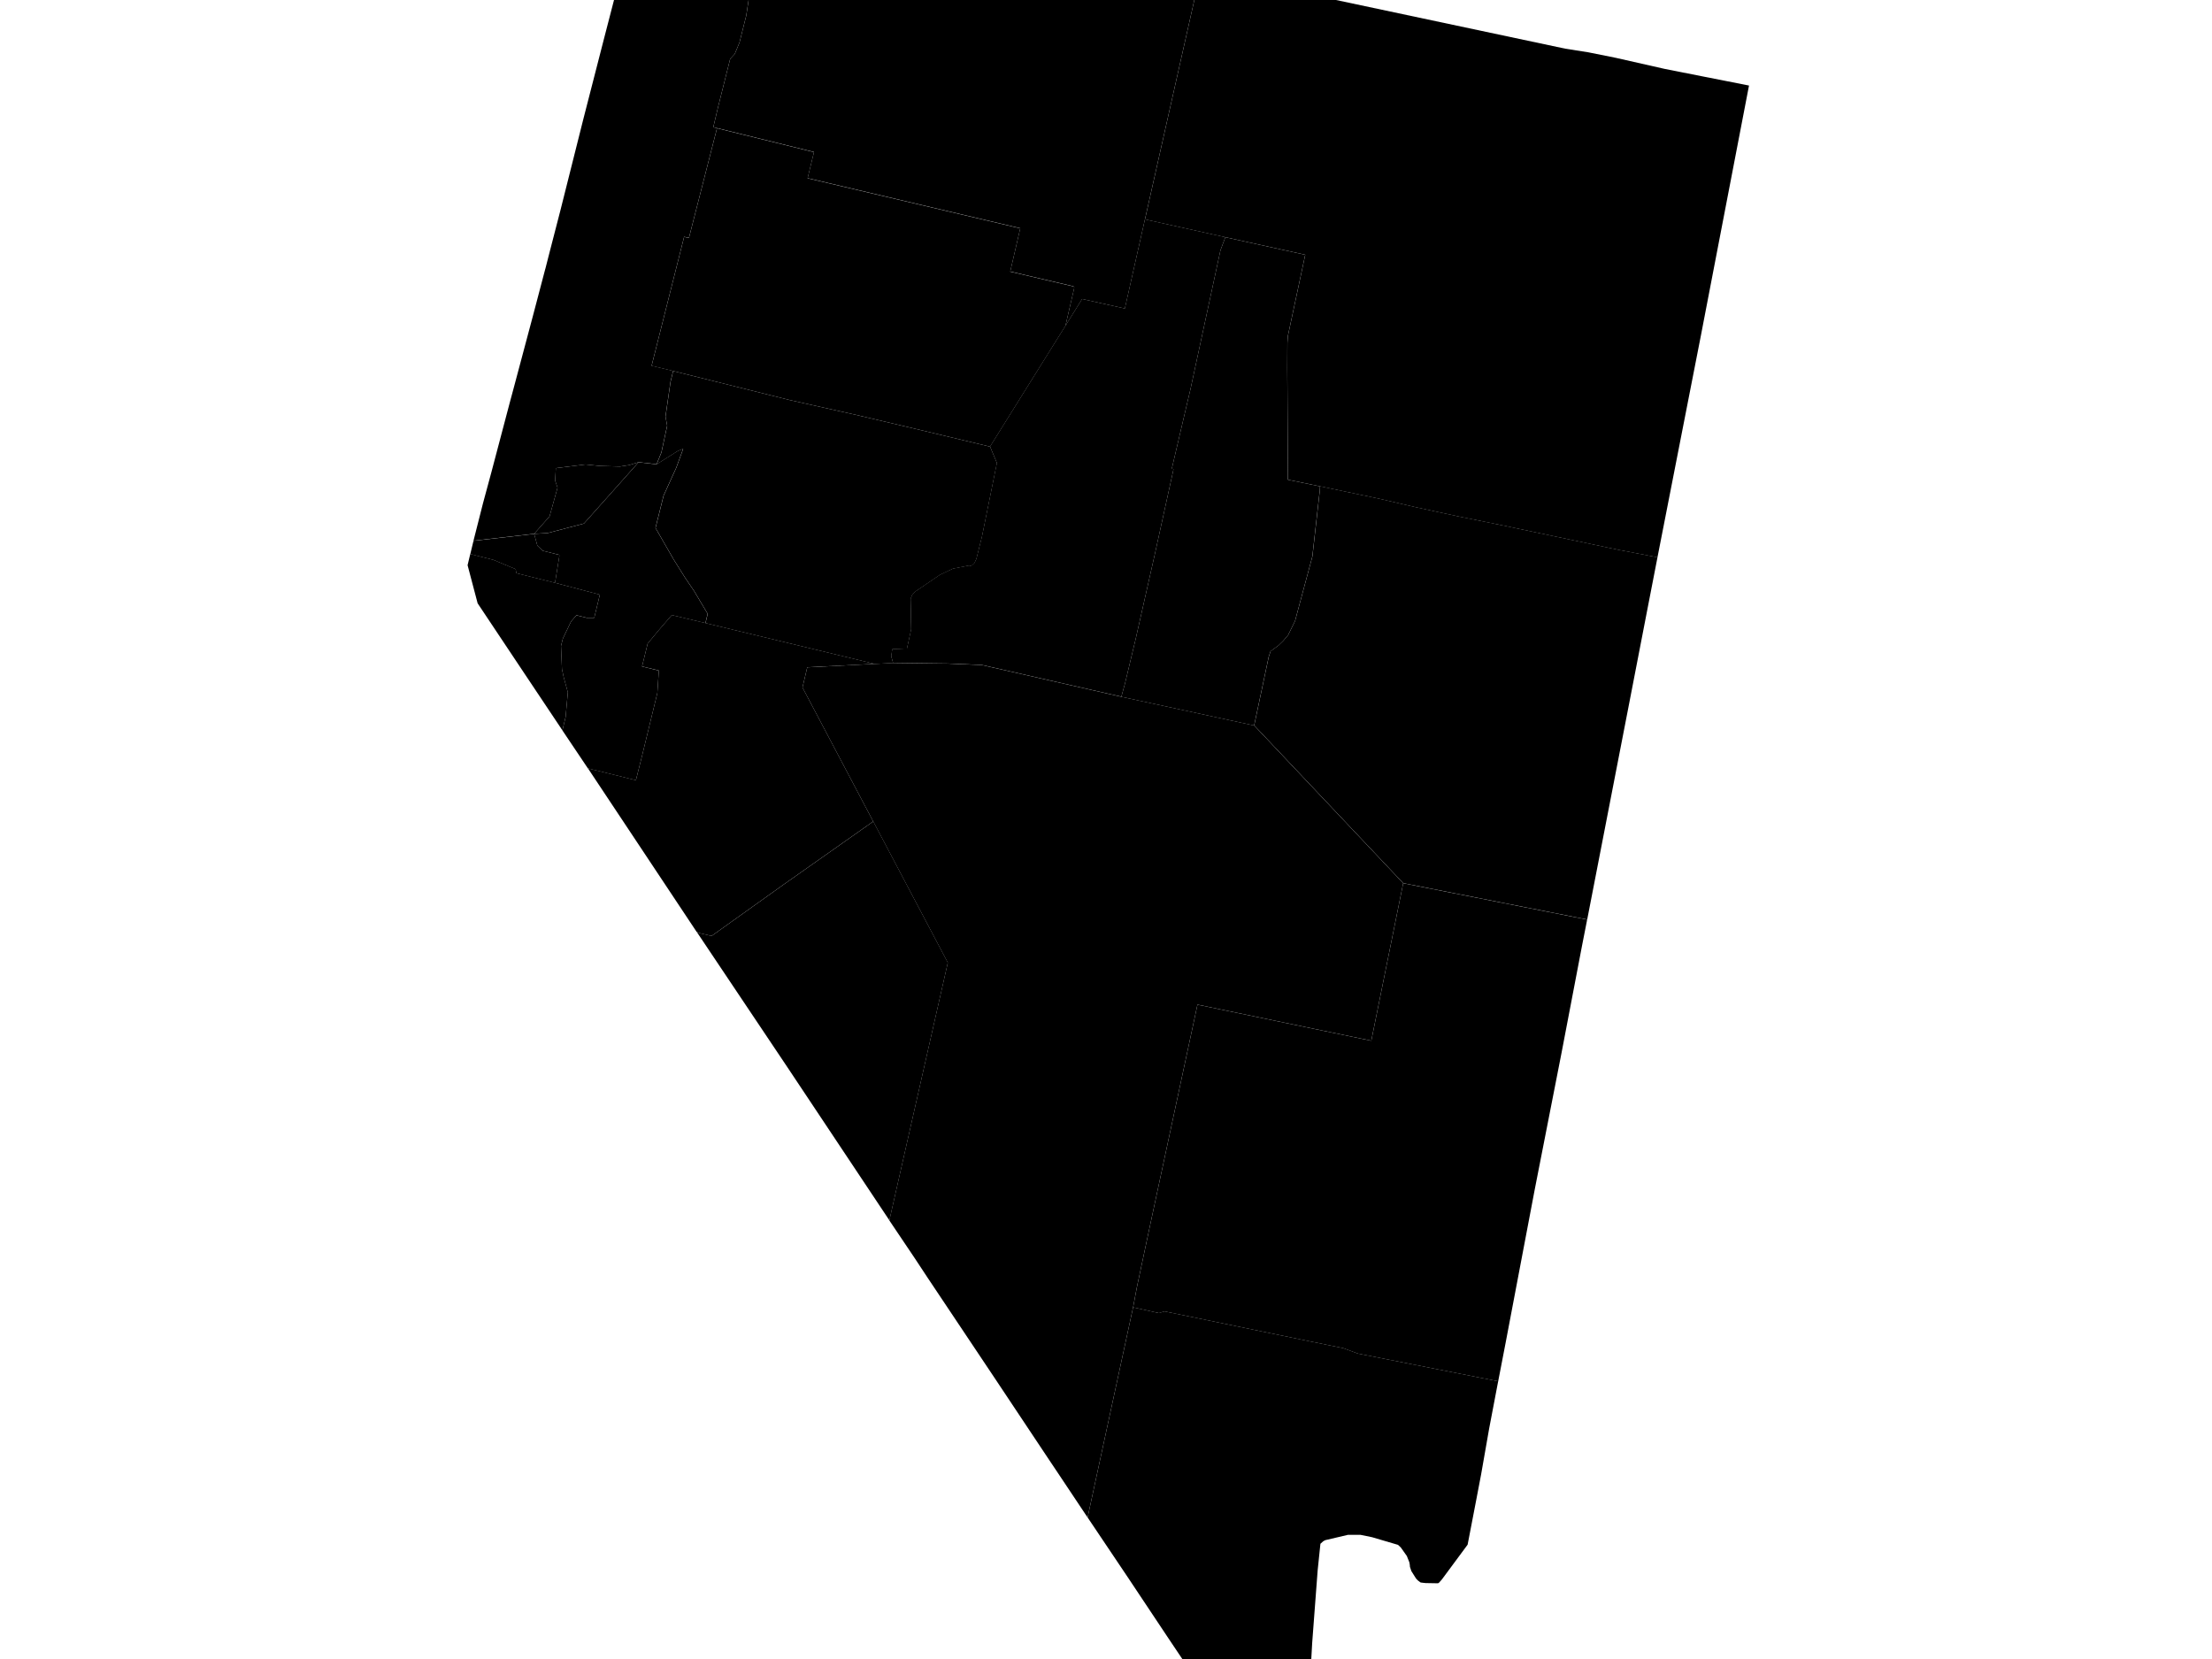
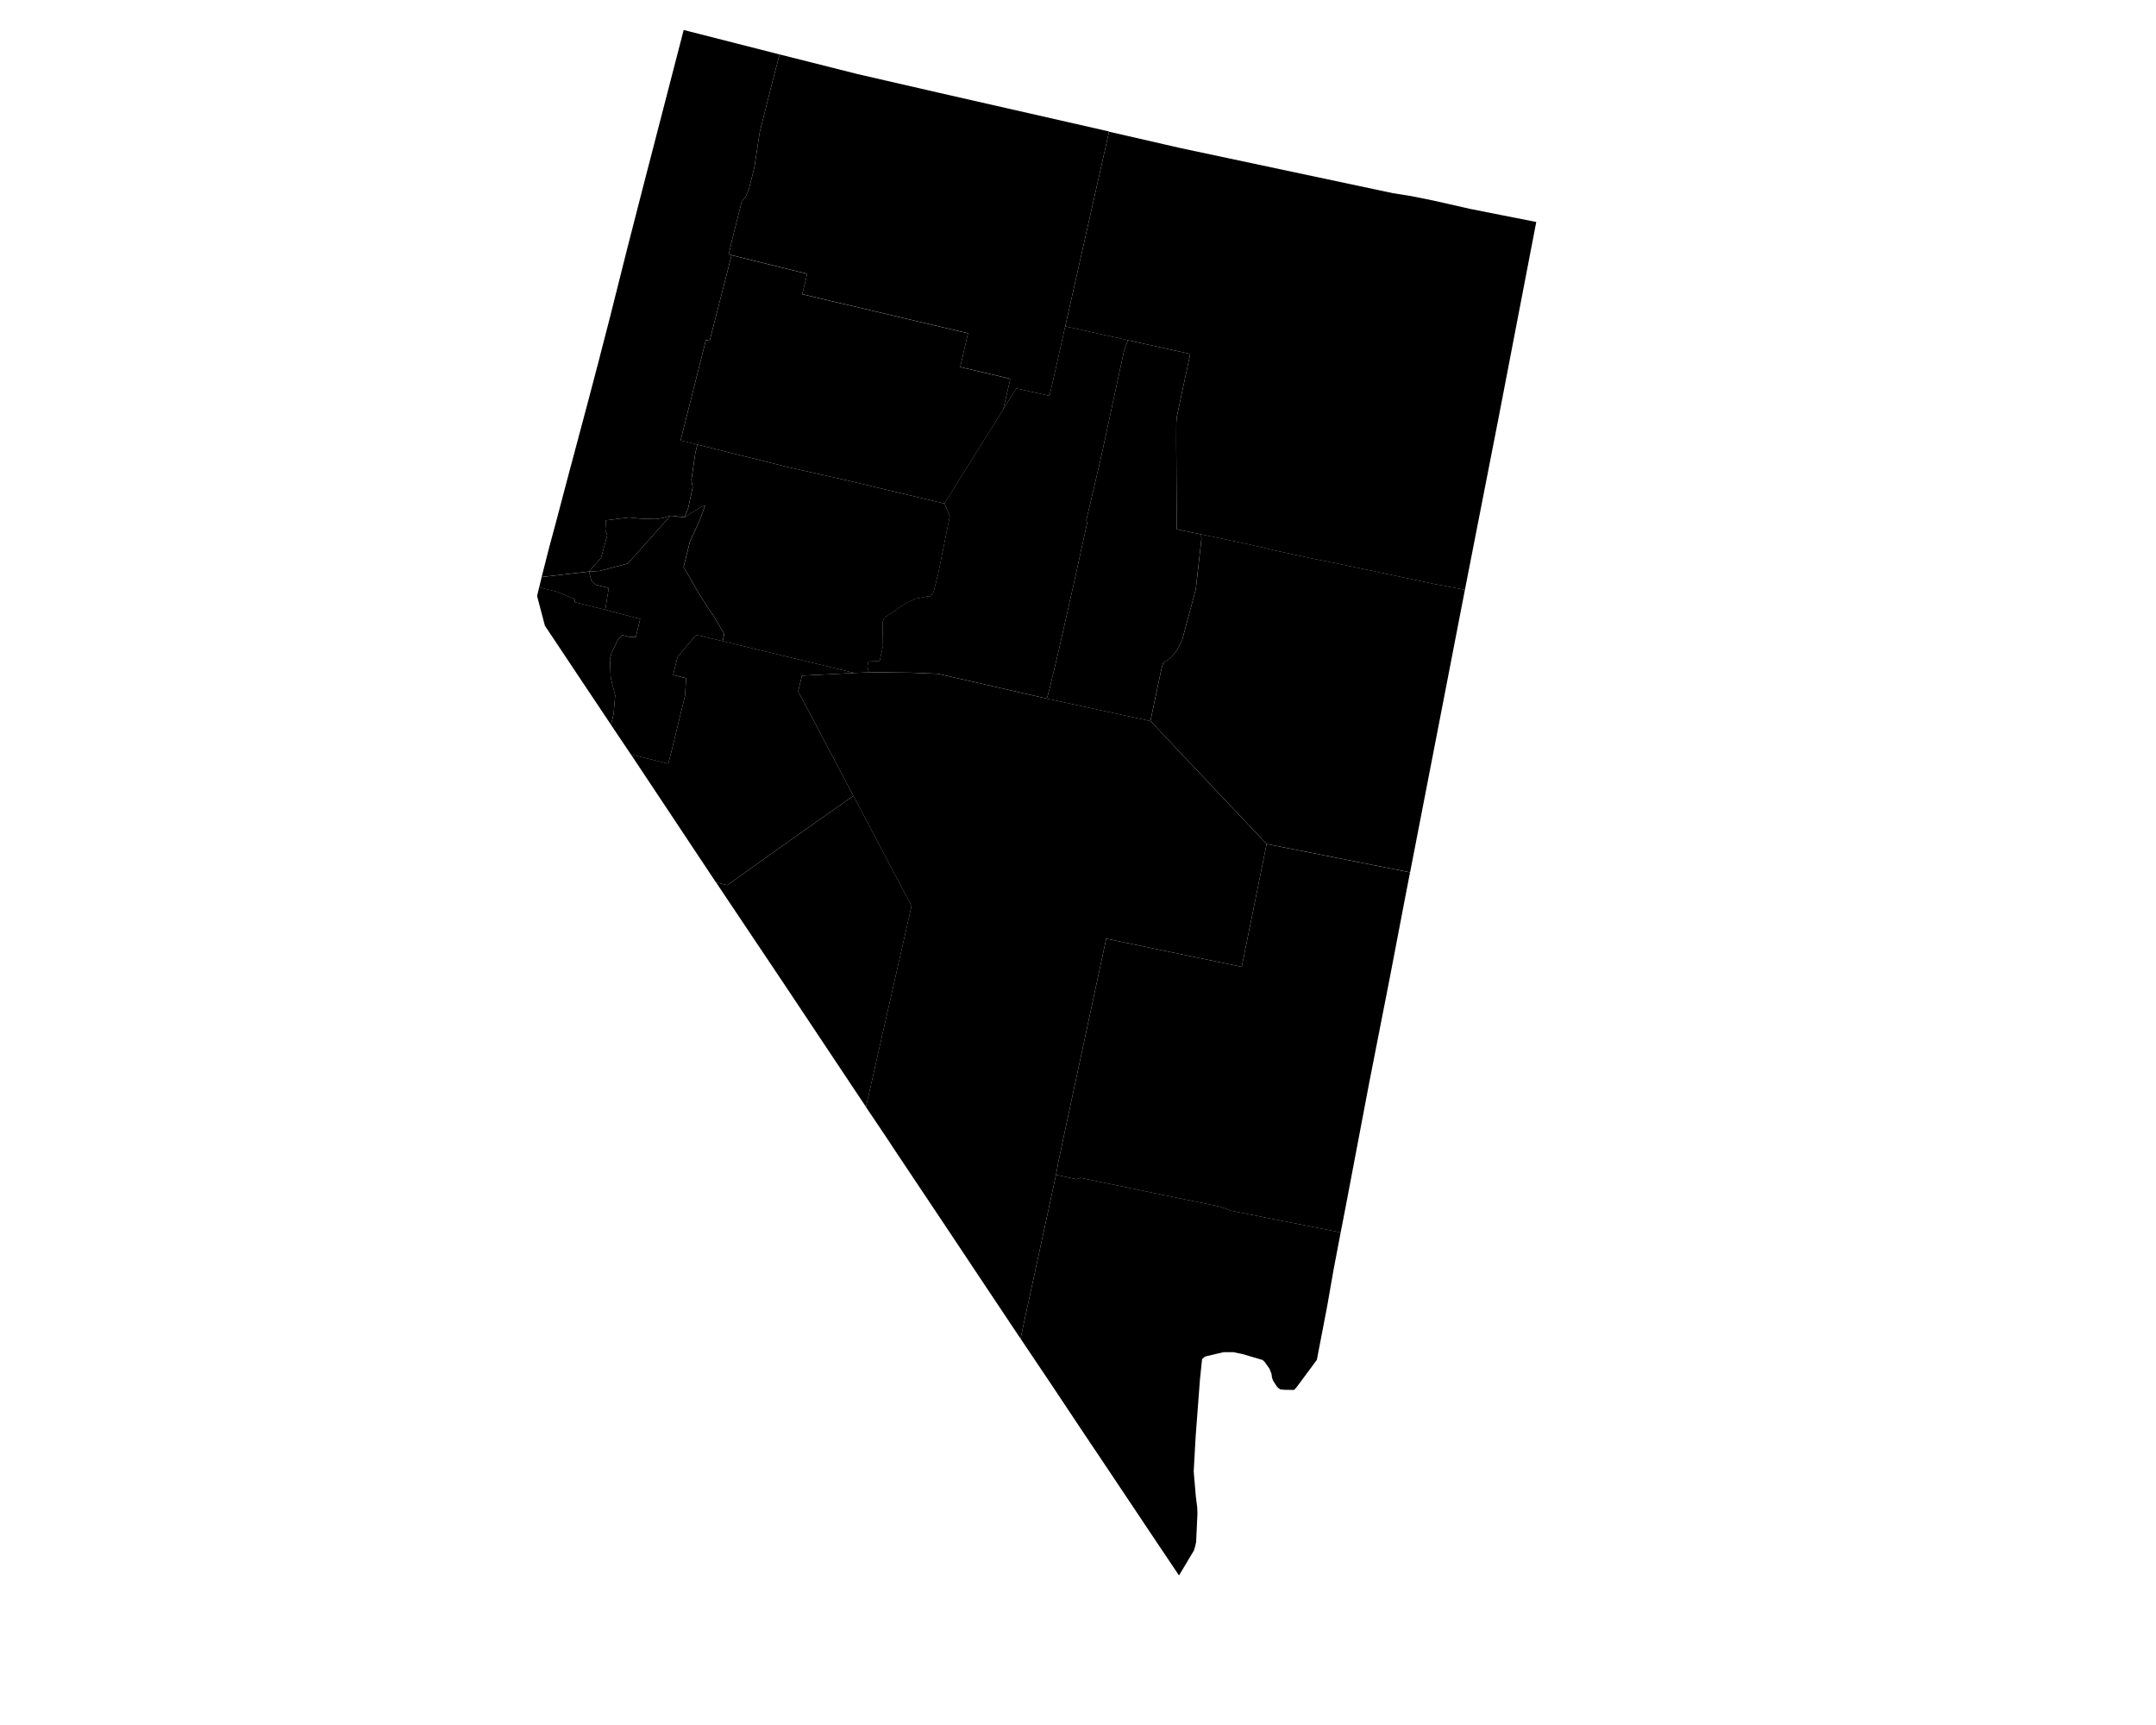
- <svg xmlns="http://www.w3.org/2000/svg" viewBox="60 183 200 150" aria-label="Map of Nevada">
+ <svg xmlns="http://www.w3.org/2000/svg" viewBox="40 165 250 200" aria-label="Map of Nevada">
  <path id="elko-nv" name="Elko, NV" d="m201.52 187.4 2.081 0.328 2.516 0.506 4.404 0.997 3.616 0.715 4.001 0.788-4.347 22.589-3.929 20.07-3.519-0.674-10.528-2.22-3.872-0.786-3.912-0.844-3.391-0.788-5.352-1.123-2.838-0.586-0.055-10.136 9e-3 -2.232 0.046-0.642 1.567-7.328-7.222-1.585-7.272-1.611 5.078-22.568 6.493 1.487 1.929 0.442 24.5 5.201" />
  <path id="white-pine-nv" name="White Pine, NV" d="m179.29 226.95 5.352 1.123 3.391 0.788 3.912 0.844 3.872 0.786 10.528 2.22 3.519 0.674-0.932 4.799-1.599 8.26-3.824 19.694-16.634-3.286-13.475-14.263 1.318-6.212 0.168-0.497 0.717-0.53 0.426-0.411 0.442-0.523 0.626-1.276 1.567-5.836 0.651-5.792-0.023-0.562" />
  <path id="clark-nv" name="Clark, NV" d="m162.45 301.2 2.339 0.52 0.497-0.156 13.268 2.738 2.892 0.587 1.317 0.49 12.696 2.507-0.722 3.786-0.089 0.462-0.731 4.172-0.442 2.316-0.779 4.042-2.33 3.148-0.25 0.282-0.096 0.06h-0.016l-1.116-0.02-0.362-0.04-0.096-0.02-0.234-0.178-0.16-0.168-0.426-0.676-0.128-0.385-0.016-0.192-9e-3 -0.05-0.032-0.176-0.225-0.563-0.546-0.772-0.25-0.234-2.339-0.69-1.059-0.217h-1.127l-2.057 0.483-0.184 0.1-0.25 0.225-0.016 0.146-0.234 2.25-0.497 6.588-0.225 4.027 0.241 2.844 0.168 1.348 0.025 0.675-0.128 2.805-0.023 0.513-0.098 0.458-0.168 0.548-1.72 2.875-2.514-3.742-6.816-10.198-0.472-0.7-1.271-1.896-3.687-5.537-3.616-5.383 4.113-18.996" />
  <path id="lincoln-nv" name="Lincoln, NV" d="m186.87 262.86 16.634 3.286-0.467 2.38-1.847 9.658-2.426 12.367-2.612 13.757-0.692 3.584-12.696-2.507-1.317-0.49-2.892-0.587-13.268-2.738-0.497 0.156-2.339-0.52 0.337-1.79 1.029-4.839 4.454-20.74 15.716 3.263 2.885-14.24" />
  <path id="esmeralda-nv" name="Esmeralda, NV" d="m138.96 257.27 6.741 12.767-5.286 23.302-9.242-13.876-8.189-12.223 0.241 0.121 1.118 0.264 6.516-4.652 8.101-5.703" />
  <path id="nye-nv" name="Nye, NV" d="m139.1 243.03 1.647-0.09 4.981 0.06 3.045 0.128 12.616 2.871 12.006 2.594 13.475 14.263-2.885 14.24-15.716-3.263-4.454 20.74-1.029 4.839-0.337 1.79-4.113 18.996-0.209-0.306-2.637-3.953-0.635-0.948-4.917-7.385-6.067-9.08-1.15-1.744-1.968-2.926-0.344-0.513 5.286-23.302-13.138-24.88 0.433-1.824 6.108-0.31" />
  <path id="eureka-nv" name="Eureka, NV" d="m170.79 204.45 7.222 1.585-1.567 7.328-0.046 0.642-9e-3 2.232 0.055 10.136 2.838 0.586 0.023 0.562-0.651 5.792-1.567 5.836-0.626 1.276-0.442 0.523-0.426 0.411-0.717 0.53-0.168 0.497-1.318 6.212-12.006-2.594 0.33-1.198 0.988-4.122 1.728-7.651 1.672-7.6-0.103-0.04-0.048-0.03 1.712-7.297 2.683-12.432 0.442-1.181" />
  <path id="lander-nv" name="Lander, NV" d="m163.52 202.83 7.272 1.611-0.442 1.181-2.683 12.432-1.712 7.297 0.048 0.03 0.103 0.04-1.672 7.6-1.728 7.651-0.988 4.122-0.33 1.198-12.616-2.871-3.045-0.128-4.981-0.06-0.169-0.61 0.096-0.635 1.328-0.059 0.382-1.745-0.053-2.752 0.143-0.353 0.234-0.267 2.282-1.551 1.173-0.553 1.462-0.285 0.13 0.03 0.121-0.04 0.232-0.224 0.169-0.362 0.506-2.018 1.35-6.654-0.619-1.485 6.814-10.913 1.51-2.427 3.865 0.86 1.817-8.064" />
  <path id="mineral-nv" name="Mineral, NV" d="m123.78 239.33 15.317 3.693-6.108 0.31-0.433 1.824 6.397 12.113-8.101 5.703-6.516 4.652-1.118-0.264-0.241-0.121-9.818-14.772 4.338 1.072 0.563-2.234 1.375-5.65 0.135-2.031-1.517-0.37 0.506-2.067 0.988-1.196 1.196-1.384 3.038 0.722" />
  <path id="douglas-nv" name="Douglas, NV" d="m102.52 233.09 2.097 0.529 2.009 0.838 0.048 0.36 3.455 0.861 4.106 1.084-0.506 2.092h-0.685l-0.924-0.227-0.49 0.562-0.738 1.547-0.169 0.664 0.089 2.103 0.16 0.74 0.369 1.35-0.2 2.225-0.291 1.216-3.43-5.135-4.234-6.35-0.909-3.447 0.242-1.012" />
  <path id="carson-city-nv" name="Carson City, NV" d="m102.81 231.9 5.488-0.626 0.289 1.061 0.49 0.465 1.487 0.371 9e-3 0.119-0.371 2.307-0.071 0.09-3.455-0.861-0.048-0.36-2.009-0.838-2.097-0.529 0.289-1.198" />
  <path id="lyon-nv" name="Lyon, NV" d="m119.36 224.98 1.929-1.214 0.474-0.186-0.619 1.698-1.15 2.533-0.731 2.922 1.647 2.86 1.029 1.64 0.811 1.197 1.23 2.066-0.201 0.841-3.038-0.722-1.196 1.384-0.988 1.196-0.506 2.067 1.517 0.37-0.135 2.031-1.375 5.65-0.563 2.234-4.338-1.072-2.307-3.435 0.291-1.216 0.2-2.225-0.369-1.35-0.16-0.74-0.089-2.103 0.169-0.664 0.738-1.547 0.49-0.562 0.924 0.227h0.685l0.506-2.092-4.106-1.084 0.071-0.09 0.371-2.307-9e-3 -0.119-1.487-0.371-0.49-0.465-0.289-1.061 1.214-0.07 3.286-0.861 4.942-5.543 1.622 0.184" />
  <path id="churchill-nv" name="Churchill, NV" d="m149.52 223.38 0.619 1.485-1.35 6.654-0.506 2.018-0.169 0.362-0.232 0.224-0.121 0.04-0.13-0.03-1.462 0.285-1.173 0.553-2.282 1.551-0.234 0.267-0.143 0.353 0.053 2.752-0.382 1.745-1.328 0.059-0.096 0.635 0.169 0.61-1.647 0.09-15.317-3.693 0.201-0.841-1.23-2.066-0.811-1.197-1.029-1.64-1.647-2.86 0.731-2.922 1.15-2.533 0.619-1.698-0.474 0.186-1.929 1.214 0.435-1.07 0.522-2.417-0.153-0.828 0.458-3.152 0.234-0.971 10.517 2.621 6.06 1.356 5.199 1.222 6.878 1.64" />
  <path id="pershing-nv" name="Pershing, NV" d="m156.33 212.47-6.814 10.913-6.878-1.64-5.199-1.222-6.06-1.356-10.517-2.621-1.945-0.467 2.94-11.659 0.435 0.1 2.539-9.924 8.766 2.161-0.578 2.364 19.228 4.53-0.907 3.914 5.648 1.319 0.137 0.06-7e-3 0.143-0.788 3.391" />
  <path id="storey-nv" name="Storey, NV" d="m117.74 224.79-4.942 5.543-3.286 0.861-1.214 0.07 1.391-1.576 0.722-2.596-0.218-0.633 0.064-1.132 2.685-0.332 1.327 0.136 1.783 0.05 0.829-0.129 0.859-0.264" />
  <path id="washoe-nv" name="Washoe, NV" d="m129.81 171.16 0.588 0.151-0.813 3.071-1.503 5.986-0.61 4.035-0.612 2.443-0.426 1.028-0.417 0.45-1.1 4.38-0.426 1.799 0.337 0.08-2.539 9.924-0.435-0.1-2.94 11.659 1.945 0.467-0.234 0.971-0.458 3.152 0.153 0.828-0.522 2.417-0.435 1.07-1.622-0.184-0.859 0.264-0.829 0.129-1.783-0.05-1.327-0.136-2.685 0.332-0.064 1.132 0.218 0.633-0.722 2.596-1.391 1.576-5.488 0.626 0.859-3.383 0.779-2.884 1.64-6.212 0.353-1.31 1.735-6.508 1.125-4.277 9e-3 -0.02 0.33-1.294 1.036-4.008 2.065-8.221 1.833-7.135 4.701-18.16 10.533 2.683" />
  <path id="humboldt-nv" name="Humboldt, NV" d="m130.4 171.31 9.023 2.275 9.619 2.211 19.43 4.418 0.128 0.05-6.894 30.632-3.865-0.86-1.51 2.427 0.788-3.391 7e-3 -0.143-0.137-0.06-5.648-1.319 0.907-3.914-19.228-4.53 0.578-2.364-8.766-2.161-0.337-0.08 0.426-1.799 1.1-4.38 0.417-0.45 0.426-1.028 0.612-2.443 0.61-4.035 1.503-5.986 0.813-3.071" />
</svg>
